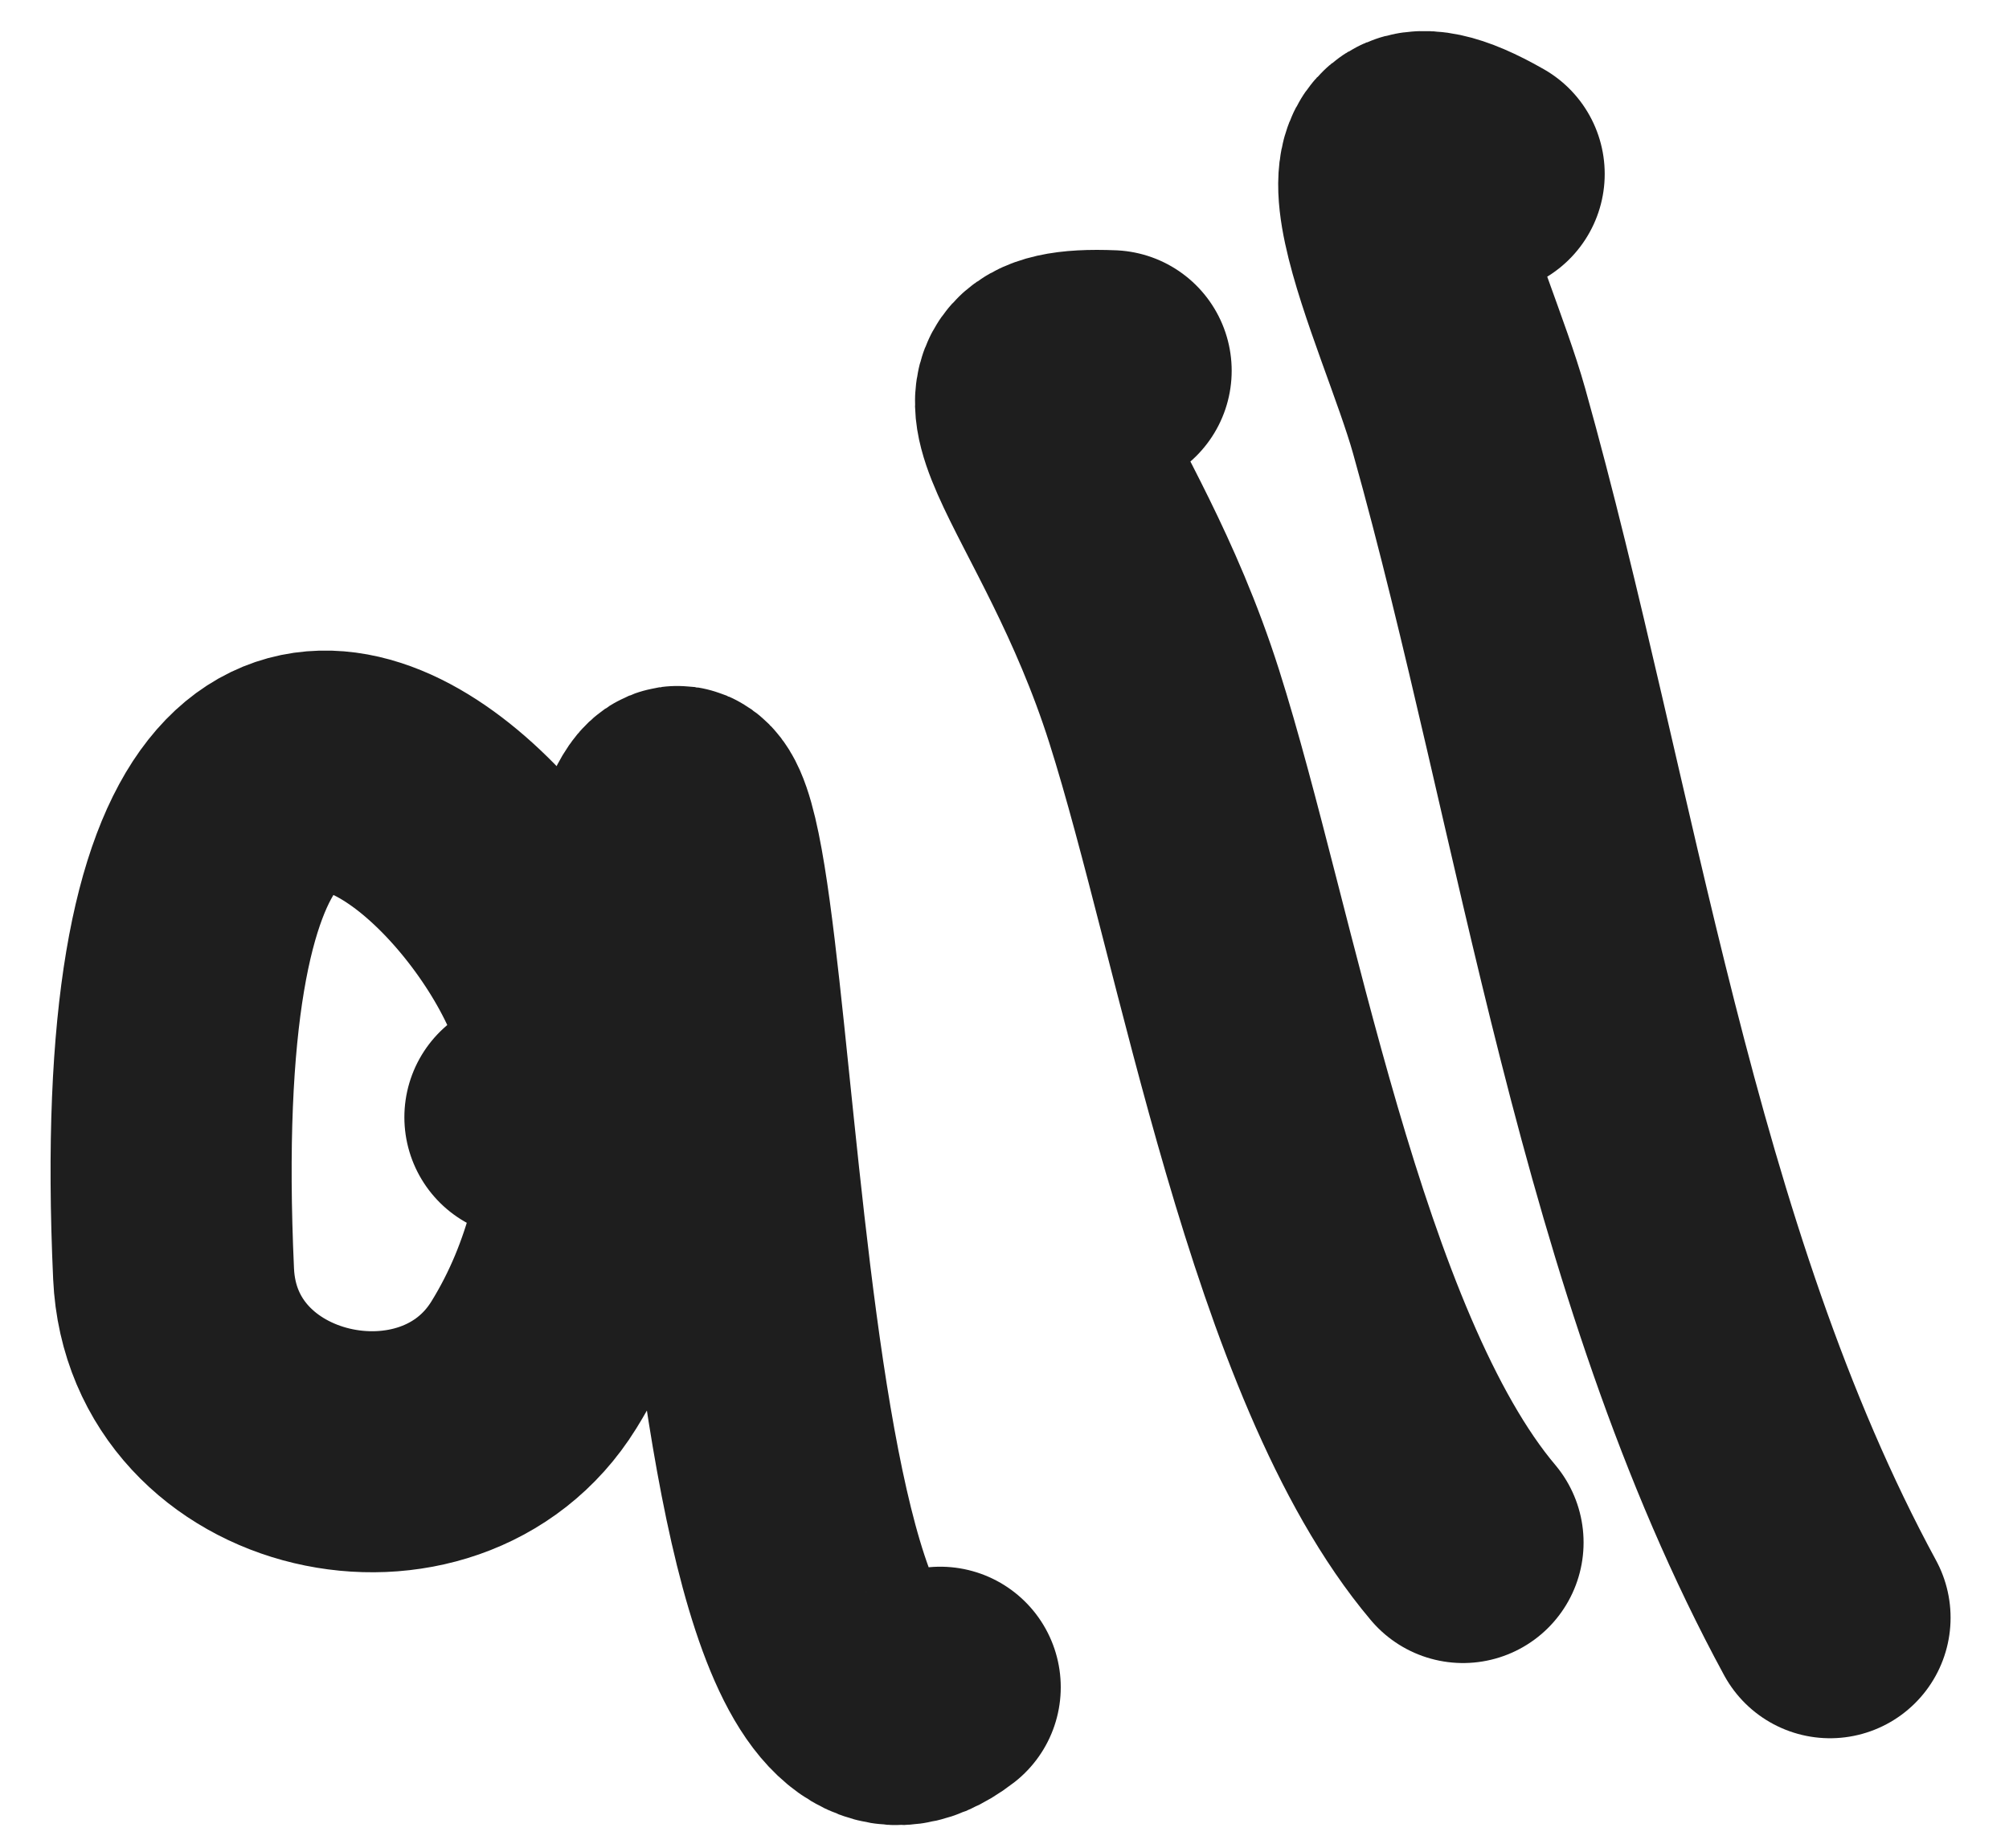
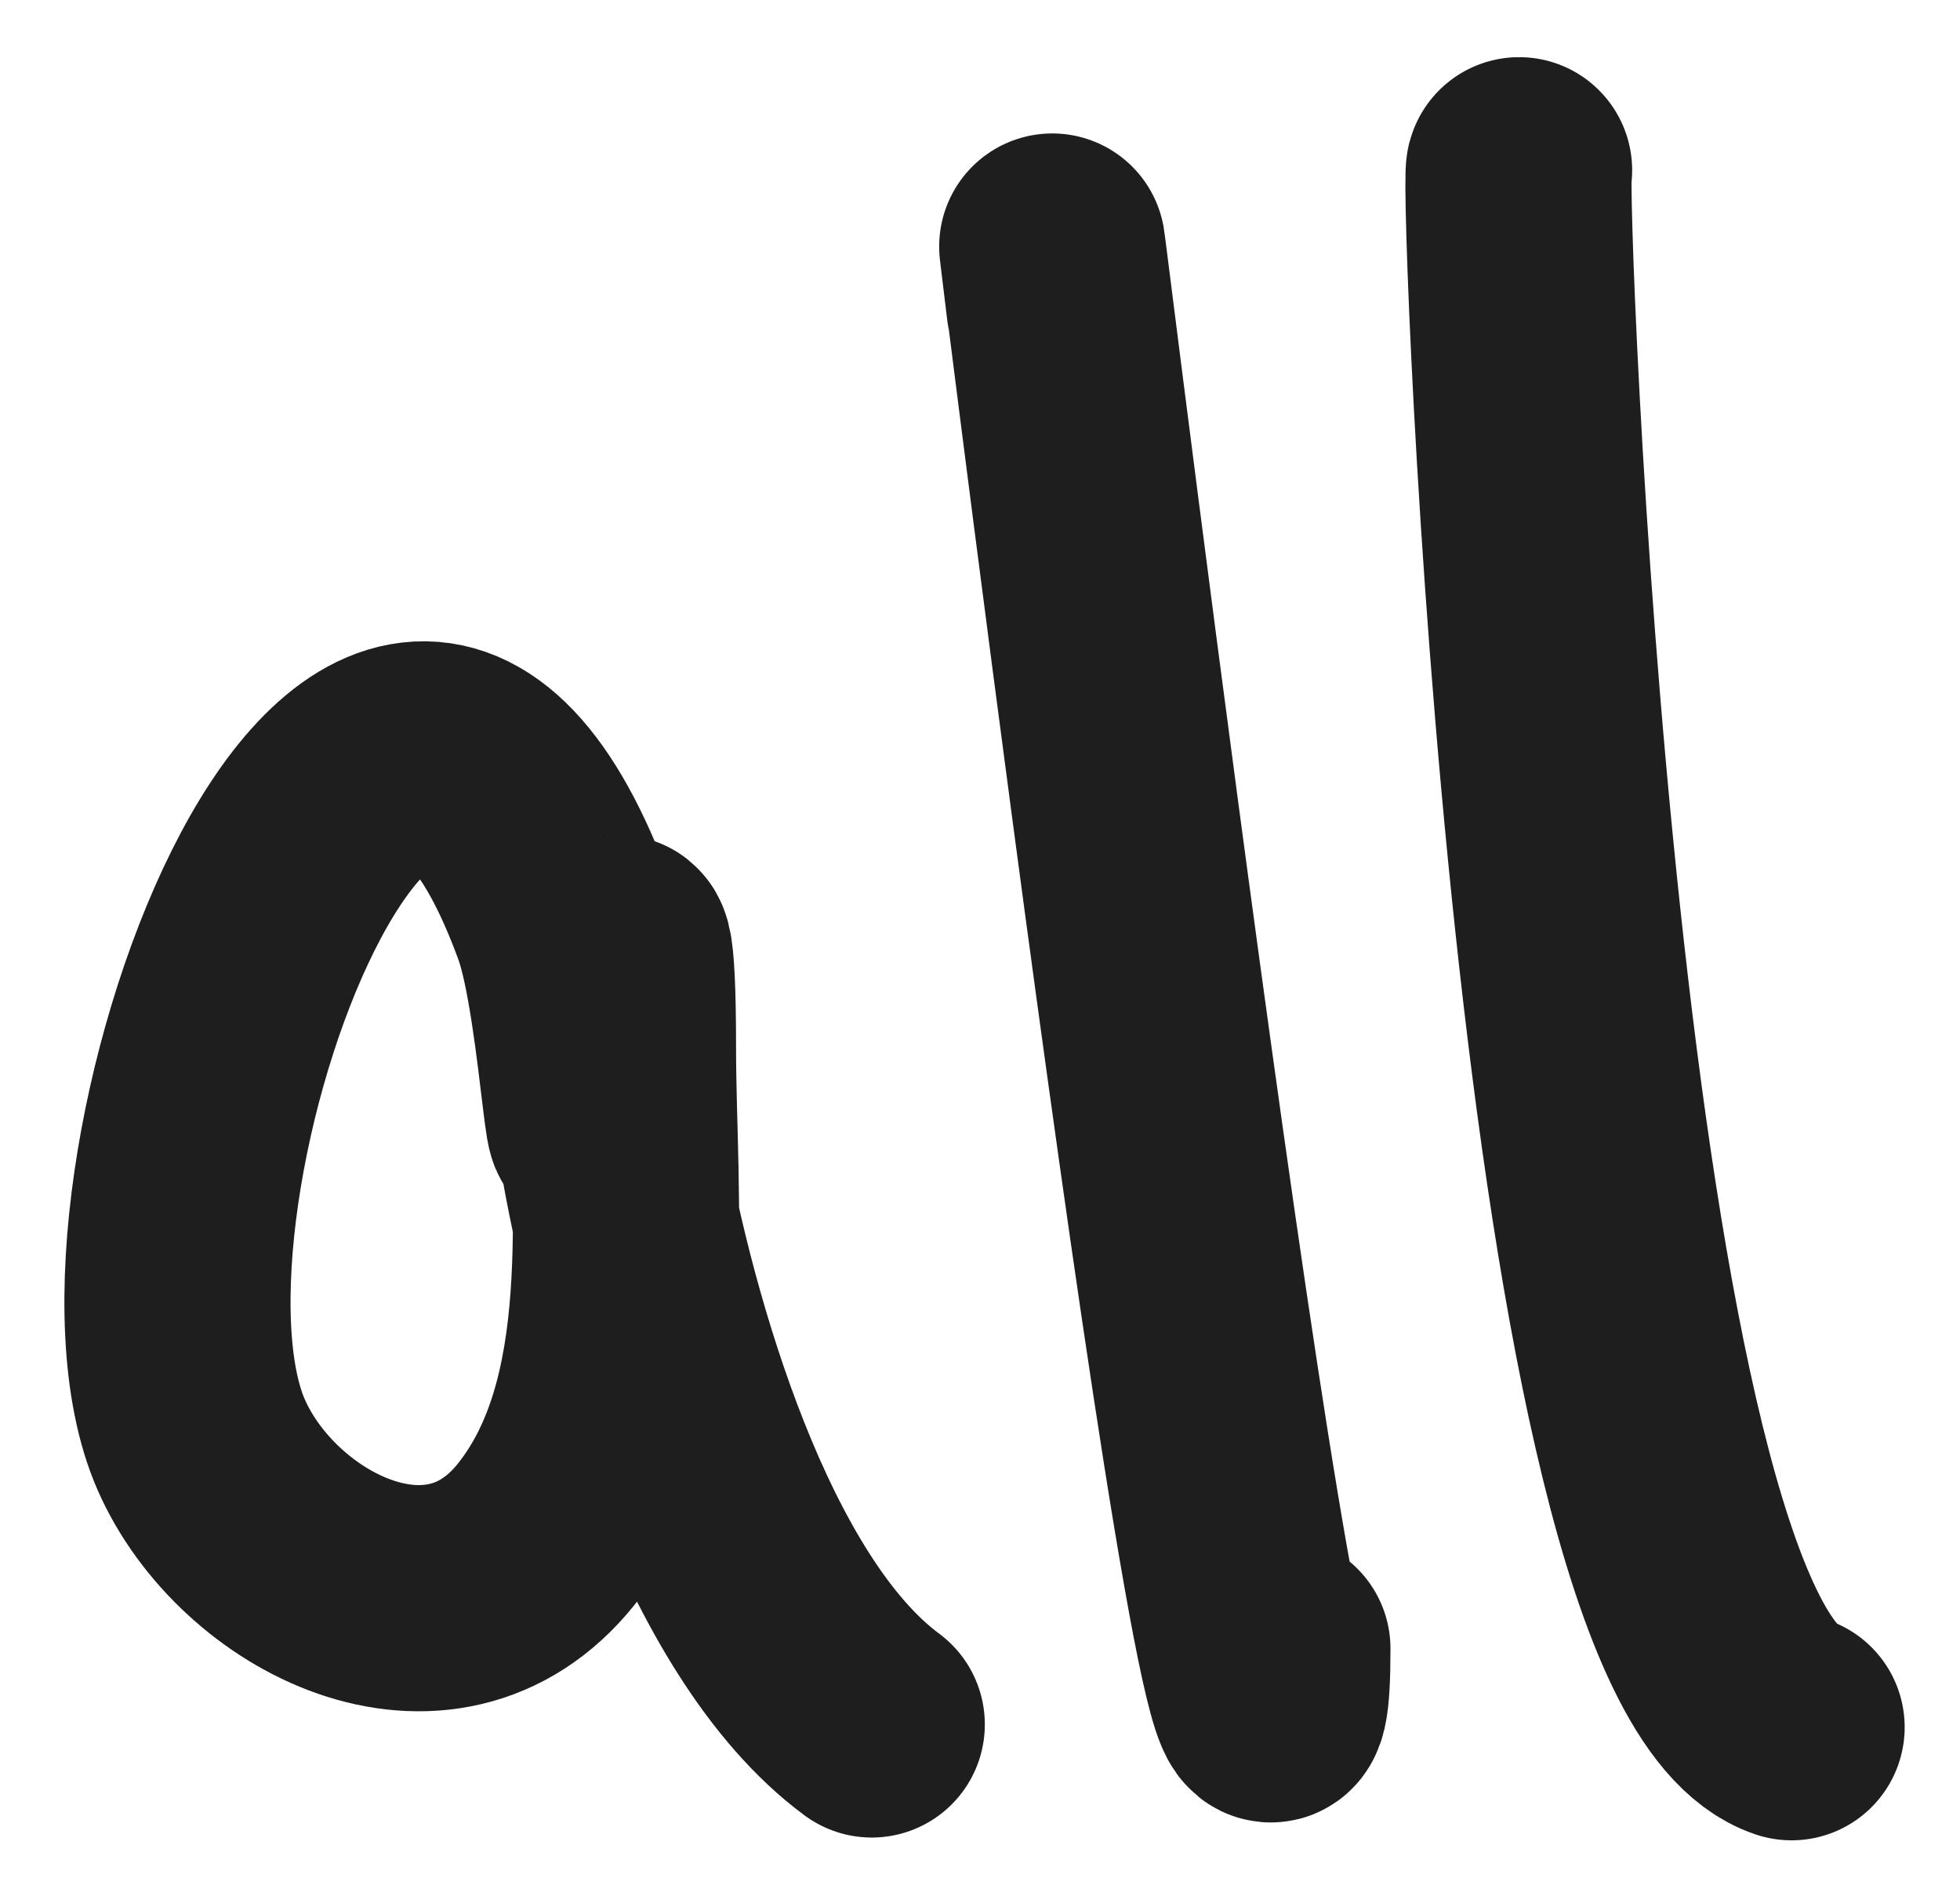
- <svg xmlns="http://www.w3.org/2000/svg" width="25" height="23" viewBox="0 0 25 23" fill="none">
-   <path d="M6.532 13.905C9.563 13.905 1.575 3.02 2.16 15.854C2.265 18.172 5.48 18.867 6.643 16.988C7.927 14.913 7.407 12.689 8.135 10.532C9.313 7.039 8.786 23.256 11.7 20.999" stroke="#1E1E1E" stroke-width="3" stroke-linecap="round" stroke-linejoin="round" />
-   <path d="M13.827 4.614C11.801 4.53 13.536 5.797 14.487 8.791C15.39 11.632 16.25 16.88 18.206 19.198" stroke="#1E1E1E" stroke-width="3" stroke-linecap="round" stroke-linejoin="round" />
-   <path d="M18.469 2.165C16.434 1 17.872 3.777 18.282 5.24C19.643 10.094 20.354 15.676 22.773 20.134" stroke="#1E1E1E" stroke-width="3" stroke-linecap="round" stroke-linejoin="round" />
+ <svg xmlns="http://www.w3.org/2000/svg" width="26" height="25" viewBox="0 0 26 25" fill="none">
+   <path d="M7.992 13.78C7.992 16.669 7.894 13.322 7.494 12.225C5.042 5.503 1.23 15.887 2.67 19.164C3.41 20.849 5.84 22.105 7.244 20.351C8.615 18.637 8.264 15.952 8.264 13.901C8.264 10.799 7.881 13.905 8.139 15.355C8.538 17.591 9.621 21.436 11.564 22.872" stroke="#1E1E1E" stroke-width="3" stroke-linecap="round" stroke-linejoin="round" />
+   <path d="M14.054 4.062C13.33 -1.906 16.945 27.878 16.945 21.866" stroke="#1E1E1E" stroke-width="3" stroke-linecap="round" stroke-linejoin="round" />
+   <path d="M20.151 2.258C20.055 2.258 20.767 21.899 23.766 22.909" stroke="#1E1E1E" stroke-width="3" stroke-linecap="round" stroke-linejoin="round" />
</svg>
